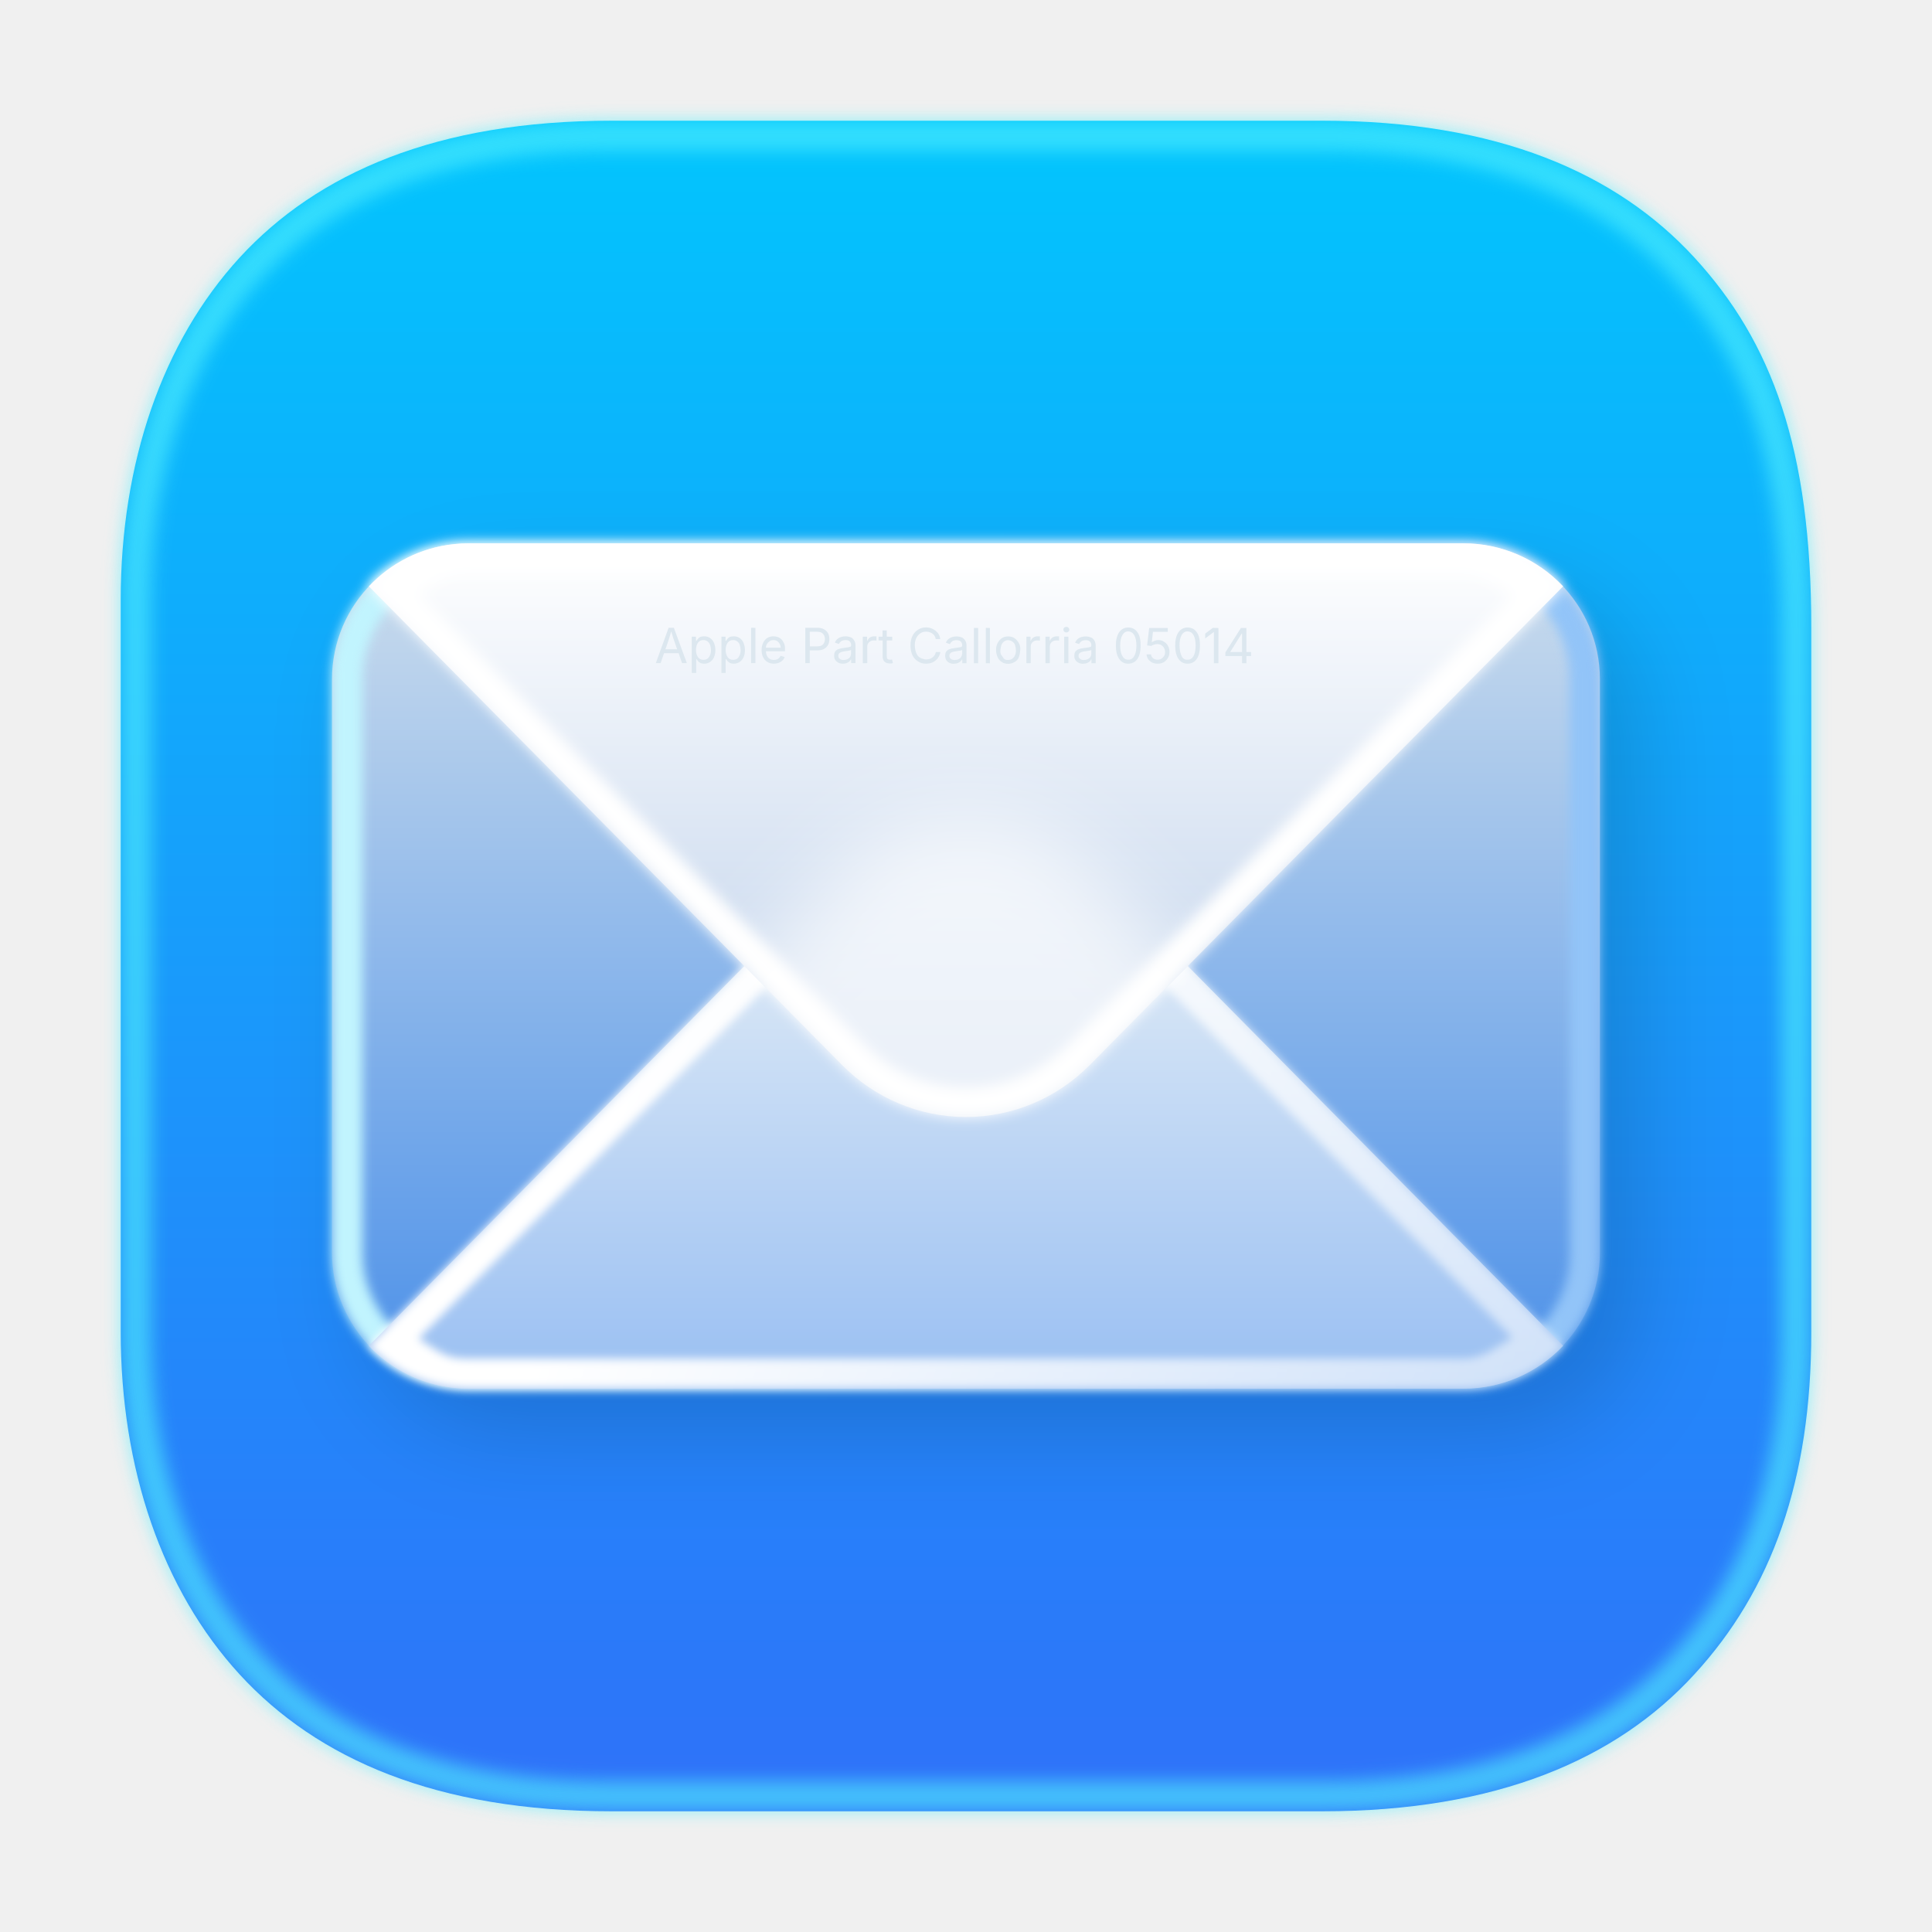
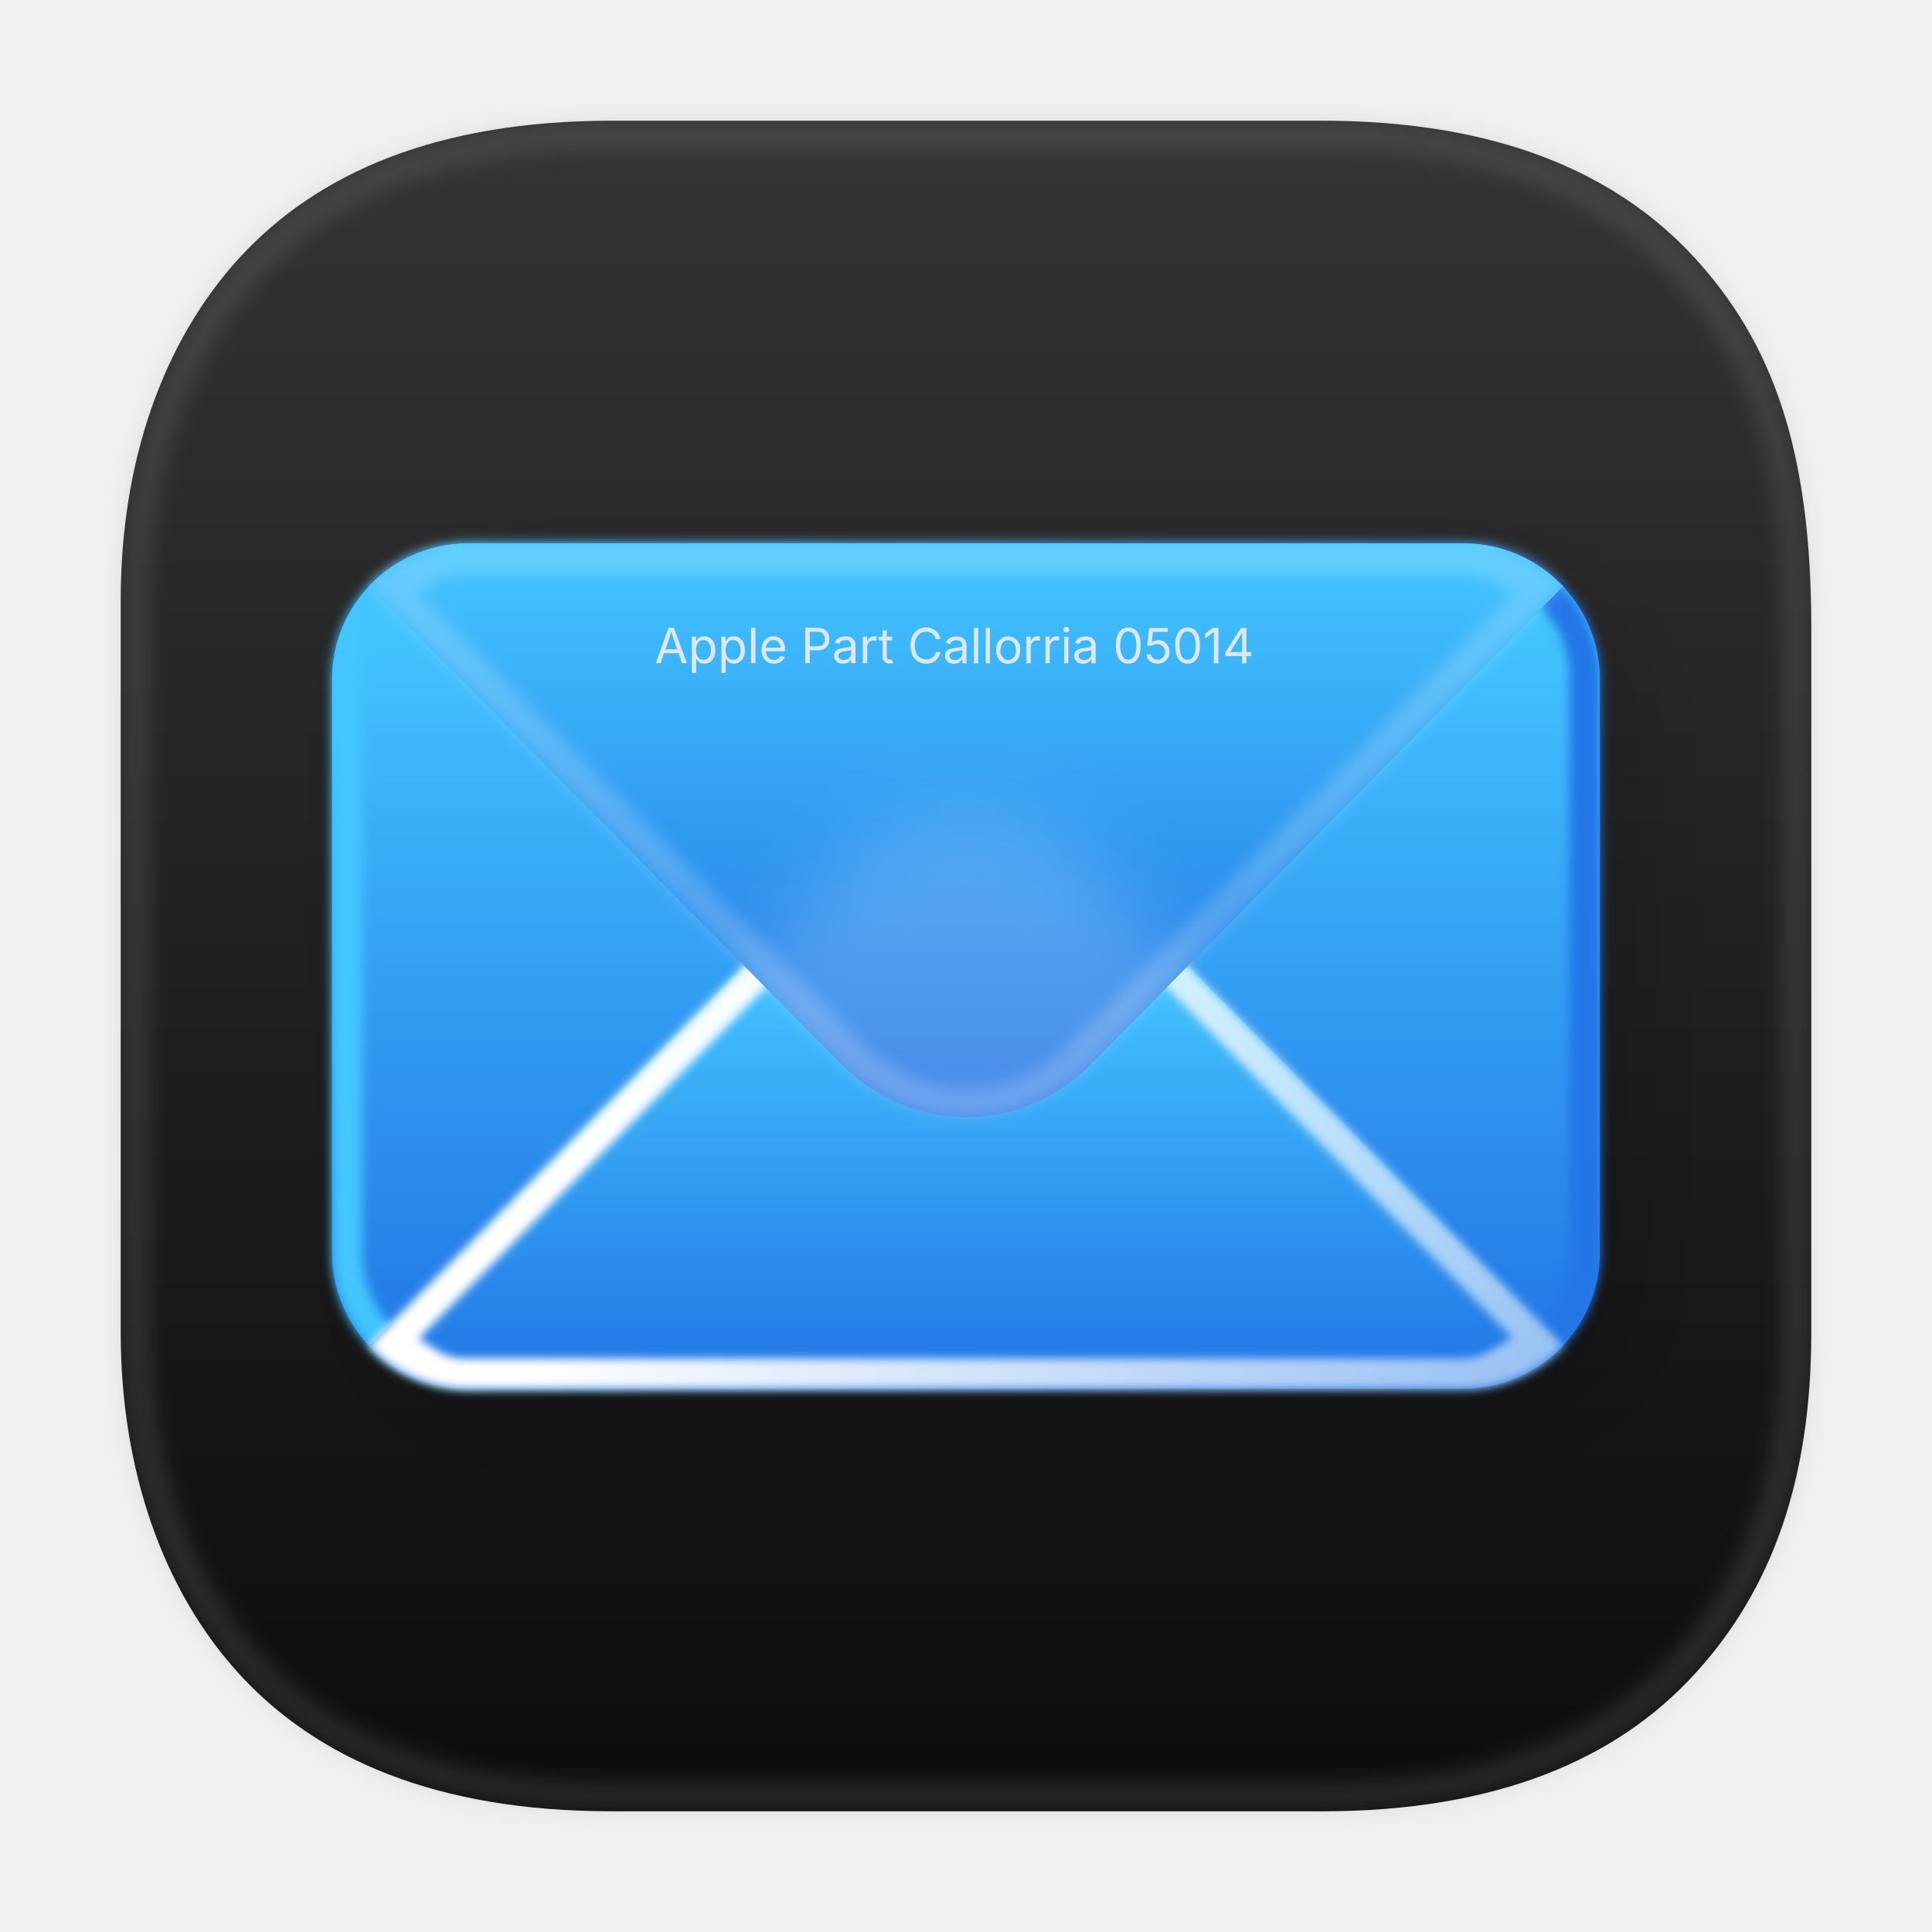
<svg xmlns="http://www.w3.org/2000/svg" width="64" height="64" viewBox="0 0 16.933 16.933">
  <defs>
    <linearGradient id="b" x1="8.466" x2="8.466" y1="1.058" y2="15.875" gradientUnits="userSpaceOnUse">
-       <stop offset="0" stop-color="#02c5fd" />
-       <stop offset="1" stop-color="#2f71f9" />
+       <stop offset="0" stop-color="#343436" />
+       <stop offset="1" stop-color="#0c0c0e" />
    </linearGradient>
    <linearGradient id="d" x1="8.466" x2="8.466" y1="5.292" y2="12.171" gradientUnits="userSpaceOnUse">
-       <stop offset="0" stop-color="#c4d8ec" />
-       <stop offset="1" stop-color="#4b90e9" />
+       <stop offset="0" stop-color="#44c6ff" />
+       <stop offset="1" stop-color="#2174e5" />
    </linearGradient>
    <linearGradient id="j" x1="8.467" x2="8.467" y1="4.762" y2="9.528" gradientUnits="userSpaceOnUse">
-       <stop offset="0" stop-color="#fff" />
-       <stop offset="1" stop-color="#bdd0ea" />
+       <stop offset="0" stop-color="#44c6ff" />
+       <stop offset="1" stop-color="#2174e5" />
    </linearGradient>
    <linearGradient id="g" x1="8.467" x2="8.467" y1="8.406" y2="12.171" gradientUnits="userSpaceOnUse">
-       <stop offset="0" stop-color="#d9e7f6" />
-       <stop offset="1" stop-color="#99bff2" />
+       <stop offset="0" stop-color="#44c6ff" />
+       <stop offset="1" stop-color="#2174e5" />
    </linearGradient>
    <linearGradient id="e" x1="2.91" x2="14.023" y1="8.466" y2="8.466" gradientUnits="userSpaceOnUse">
-       <stop offset="0" stop-color="#c2f5fe" />
-       <stop offset="1" stop-color="#91c3f8" />
+       <stop offset="0" stop-color="#44c6ff" />
+       <stop offset="1" stop-color="#2174e5" />
    </linearGradient>
    <linearGradient id="h" x1="5.307" x2="14.134" y1="9.697" y2="12.282" gradientUnits="userSpaceOnUse">
      <stop offset="0" stop-color="#fff" />
      <stop offset="1" stop-color="#fff" stop-opacity=".5" />
    </linearGradient>
    <linearGradient id="a" x1="8.467" x2="8.467" y1="4.762" y2="9.79" gradientUnits="userSpaceOnUse">
-       <stop offset="0" stop-color="#fff" />
-       <stop offset="1" stop-color="#dae6f3" />
+       <stop offset="0" stop-color="#44c6ff" />
+       <stop offset="1" stop-color="#2174e5" />
    </linearGradient>
    <filter id="n" width="1.024" height="1.024" x="-.012" y="-.012" color-interpolation-filters="sRGB">
      <feGaussianBlur stdDeviation=".074" />
    </filter>
    <filter id="f" width="1.02" height="1.03" x="-.01" y="-.015" color-interpolation-filters="sRGB">
      <feGaussianBlur stdDeviation=".046" />
    </filter>
    <filter id="i" width="1.018" height="1.037" x="-.009" y="-.018" color-interpolation-filters="sRGB">
      <feGaussianBlur stdDeviation=".039" />
    </filter>
    <filter id="k" width="1.026" height="1.053" x="-.013" y="-.027" color-interpolation-filters="sRGB">
      <feGaussianBlur stdDeviation=".056" />
    </filter>
    <filter id="m" width="1.16" height="1.333" x="-.08" y="-.166" color-interpolation-filters="sRGB">
      <feGaussianBlur stdDeviation=".349" />
    </filter>
    <filter id="c" width="1.18" height="1.27" x="-.09" y="-.135" color-interpolation-filters="sRGB">
      <feGaussianBlur stdDeviation=".417" />
    </filter>
    <clipPath id="l">
      <path fill="url(#a)" stroke-width="1.112" d="M4.104 4.762a1.197 1.197 0 0 0-.87.376L7.38 9.334a1.533 1.55 0 0 0 2.172 0L13.7 5.139a1.2 1.2 0 0 0-.871-.377z" />
    </clipPath>
  </defs>
  <path fill="url(#b)" d="M5.36 1.058c-1.53 0-2.577.457-3.26 1.2-.678.74-1.042 1.8-1.042 3v6.416c0 1.2.364 2.261 1.042 3.001.683.744 1.73 1.2 3.26 1.2h6.23c1.53 0 2.579-.456 3.26-1.2.68-.74 1.025-1.703 1.025-3V5.5c0-1.57-.345-2.502-1.024-3.242-.682-.743-1.73-1.2-3.26-1.2H6.745z" />
  <rect width="11.112" height="7.408" x="3.233" y="5.138" filter="url(#c)" opacity=".15" rx="1.199" ry="1.19" />
  <rect width="11.112" height="7.408" x="2.91" y="4.762" fill="url(#d)" rx="1.199" ry="1.19" />
  <path fill="url(#e)" d="M4.11 4.762c-.665 0-1.2.53-1.2 1.19v5.03c0 .658.535 1.189 1.2 1.189h8.714c.664 0 1.199-.53 1.199-1.19V5.952c0-.66-.535-1.19-1.2-1.19zm0 .265h8.714a.92.92 0 0 1 .934.924v5.03c0 .516-.41.925-.934.925H4.11a.92.92 0 0 1-.933-.925V5.95a.92.92 0 0 1 .933-.924" filter="url(#f)" style="mix-blend-mode:normal" />
  <path fill="url(#g)" d="M4.104 12.171q-.062 0-.123-.007a1.2 1.2 0 0 1-.748-.369L7.381 7.6a1.533 1.55 0 0 1 2.172 0l4.147 4.195a1.2 1.2 0 0 1-.871.376z" />
  <path fill="url(#h)" d="M8.467 7.144a1.533 1.55 0 0 0-1.086.455l-4.148 4.196a1.2 1.2 0 0 0 .871.376h8.725a1.2 1.2 0 0 0 .871-.377L9.553 7.6a1.533 1.55 0 0 0-1.086-.455m0 .262c.324 0 .649.126.898.379l3.89 3.938c-.135.077-.256.182-.427.183H4.103a1 1 0 0 1-.095-.006c-.135-.014-.23-.104-.34-.168L7.57 7.785c.25-.253.573-.379.897-.379" filter="url(#i)" />
  <path fill="url(#j)" d="M4.104 4.762q-.062 0-.123.007c-.294.03-.556.166-.748.37l4.148 4.195a1.533 1.55 0 0 0 2.172 0L13.7 5.139a1.2 1.2 0 0 0-.871-.377z" />
-   <path fill="#fff" d="M4.104 4.762a1.197 1.197 0 0 0-.87.376L7.38 9.334a1.533 1.55 0 0 0 2.172 0L13.7 5.139a1.2 1.2 0 0 0-.871-.377zm0 .265h8.724c.17.001.292.106.428.184l-3.89 3.938a1.25 1.25 0 0 1-1.795 0L3.668 5.2c.11-.064.205-.154.34-.168a1 1 0 0 1 .096-.005" filter="url(#k)" />
-   <path fill="#fff" d="M4.104 12.171q-.062 0-.123-.007a1.2 1.2 0 0 1-.748-.369L7.381 7.6a1.533 1.55 0 0 1 2.172 0l4.147 4.195a1.2 1.2 0 0 1-.871.376z" clip-path="url(#l)" filter="url(#m)" opacity=".68" />
+   <path fill="#fff" d="M4.104 4.762a1.197 1.197 0 0 0-.87.376L7.38 9.334a1.533 1.55 0 0 0 2.172 0L13.7 5.139a1.2 1.2 0 0 0-.871-.377zm0 .265h8.724c.17.001.292.106.428.184l-3.89 3.938a1.25 1.25 0 0 1-1.795 0L3.668 5.2c.11-.064.205-.154.34-.168a1 1 0 0 1 .096-.005" filter="url(#k)" opacity=".18" />
+   <path fill="#fff" d="M4.104 12.171q-.062 0-.123-.007a1.2 1.2 0 0 1-.748-.369L7.381 7.6a1.533 1.55 0 0 1 2.172 0l4.147 4.195a1.2 1.2 0 0 1-.871.376z" clip-path="url(#l)" filter="url(#m)" opacity=".18" />
  <path fill="#dce7ef" d="m5.748 5.812.112-.31h.046l.114.31h-.042l-.03-.087H5.82l-.03.087zm.084-.121h.103l-.022-.063L5.9 5.59l-.017-.056-.017.057-.012.037zm.231.207V5.58H6.1v.037h.004l.011-.016q.008-.01.02-.017.014-.007.037-.007.029 0 .05.014.023.015.035.042t.013.063q0 .037-.012.064t-.035.042-.051.015q-.022 0-.036-.008-.013-.007-.02-.017l-.012-.016h-.002v.122zm.102-.115q.022 0 .037-.011.014-.012.022-.032t.007-.044-.007-.043q-.008-.02-.022-.031-.015-.012-.037-.012-.032 0-.048.024-.017.024-.017.062 0 .039.017.063t.048.024m.158.115V5.58h.036v.037h.005l.01-.016q.008-.01.02-.017.014-.007.037-.007.029 0 .05.014.023.015.035.042t.013.063q0 .037-.012.064t-.035.042-.051.015q-.022 0-.036-.008-.013-.007-.02-.017l-.011-.016H6.36v.122zm.102-.115q.022 0 .037-.011.014-.012.022-.032t.007-.044-.007-.043q-.007-.02-.022-.031-.015-.012-.037-.012-.032 0-.048.024-.017.024-.017.062 0 .039.017.063t.048.024m.196-.28v.309h-.038v-.31zm.163.314q-.034 0-.058-.015-.025-.015-.038-.042t-.013-.062.013-.063.036-.043q.024-.015.055-.015.019 0 .037.006t.032.02.024.036.008.054v.015h-.167q.001.037.02.056.02.02.05.02.021 0 .036-.01.015-.009.022-.026l.036.01q-.008.026-.033.042t-.06.017m-.071-.14h.13q-.003-.03-.02-.048-.015-.019-.044-.019-.02 0-.034.01-.014.009-.023.024t-.009.033m.345.135v-.31h.106q.036 0 .059.014.023.013.035.035.011.022.011.05t-.011.05-.035.036-.06.013h-.066v.112zm.04-.147h.064q.037 0 .052-.018.016-.018.016-.046 0-.027-.016-.045-.015-.019-.052-.019h-.065zm.291.152q-.021 0-.04-.008-.017-.009-.028-.024t-.01-.04q0-.02.007-.032t.021-.02q.014-.006.03-.01l.032-.005.033-.005q.013-.002.02-.005.006-.003.006-.012 0-.022-.012-.034t-.036-.012-.04.01q-.014.011-.019.024l-.036-.012q.009-.021.024-.033t.034-.017.036-.005q.011 0 .026.003t.029.01q.013.01.022.026.01.016.01.043v.153H7.46V5.78h-.003q-.004.008-.012.017-.009.008-.023.014t-.034.006m.007-.033q.02 0 .035-.008t.022-.02q.007-.014.007-.028v-.032l-.01.005-.017.003-.02.003-.014.002q-.013.002-.025.006t-.019.012q-.007.007-.007.02 0 .019.014.028.013.01.034.01m.167.028V5.58H7.6v.036h.003q.006-.018.022-.029.017-.01.038-.01h.019v.038l-.009-.002h-.014q-.025 0-.041.015-.017.015-.017.039v.145zm.258-.232v.032h-.048v.14q0 .015.006.022.007.007.022.007h.008l.01-.002.008.031q-.006.003-.013.004H7.8q-.03 0-.047-.015-.017-.016-.017-.045v-.142H7.7V5.58h.035v-.055h.037v.055zm.297.236q-.04 0-.071-.02-.031-.019-.049-.054-.017-.036-.017-.085t.017-.084.049-.055q.031-.02.07-.02.032 0 .058.013t.044.034.023.055h-.04q-.003-.021-.016-.036t-.03-.021q-.018-.008-.038-.008-.028 0-.05.014t-.036.042-.013.066.013.067.036.041.05.014q.02 0 .038-.007.017-.008.03-.022.013-.015.017-.036h.04q-.006.032-.024.055-.017.022-.043.035-.027.012-.058.012m.245.001q-.022 0-.04-.008t-.028-.024-.01-.04q0-.02.007-.032t.021-.02q.013-.006.03-.01l.031-.005.034-.005q.013-.002.02-.005.006-.003.006-.012 0-.022-.012-.034t-.037-.012-.039.01q-.014.011-.02.024l-.035-.012q.009-.021.024-.033t.033-.017.036-.005q.012 0 .027.003t.028.01q.014.01.023.025.01.017.01.044v.153h-.037V5.78h-.003q-.004.008-.013.017-.008.008-.022.014t-.034.006m.007-.033q.02 0 .035-.008t.021-.02q.008-.014.008-.028v-.032l-.01.005-.018.003-.019.003-.014.002q-.014.002-.026.006t-.018.012q-.007.007-.007.02 0 .019.013.028.014.01.035.01m.204-.281v.309h-.037v-.31zm.103 0v.309H8.64v-.31zm.16.314q-.032 0-.055-.015-.024-.015-.037-.042t-.014-.063.014-.063.037-.042.055-.015.055.015.038.042.013.063-.013.063-.038.042-.055.015m0-.034q.023 0 .038-.012t.023-.031.007-.043-.007-.043-.023-.031-.038-.013-.038.013-.022.031-.008.043.008.043.022.031.038.012m.16.029V5.58h.036v.036h.003q.006-.018.023-.029.016-.01.037-.01h.019v.038l-.009-.002h-.014q-.025 0-.041.015t-.016.039v.145zm.167 0V5.58H9.2v.036h.002q.007-.018.023-.029.017-.01.037-.01h.02v.038l-.009-.002h-.014q-.025 0-.042.015-.016.015-.016.039v.145zm.164 0V5.58h.037v.232zm.019-.27q-.01 0-.019-.007-.007-.008-.007-.018t.007-.017q.008-.007.019-.007t.018.007.008.017-.008.018-.018.007m.149.275q-.022 0-.04-.008t-.029-.024-.01-.04q0-.02.007-.032t.021-.02q.014-.006.03-.01l.032-.005.034-.005q.014-.002.019-.005.006-.003.006-.012 0-.022-.012-.034t-.036-.012-.04.01q-.014.011-.019.024l-.036-.012q.01-.021.024-.033t.034-.017q.018-.005.036-.005.011 0 .026.003t.029.01q.014.01.022.025.01.017.01.044v.153h-.037V5.78h-.003q-.004.008-.012.017-.009.008-.023.014t-.033.006m.006-.033q.02 0 .035-.008t.022-.02q.007-.014.007-.028v-.032l-.01.005-.017.003-.02.003-.014.002q-.013.002-.025.006t-.019.012q-.007.007-.007.02 0 .019.014.028.013.01.034.01m.388.032q-.052 0-.08-.042-.029-.041-.029-.117 0-.075.029-.117.029-.041.08-.041t.08.041.028.117q0 .076-.028.117t-.08.042m0-.035q.034 0 .052-.032.019-.033.019-.092t-.019-.091-.052-.033-.052.033q-.019.032-.019.091 0 .06.019.092.018.032.052.032m.257.035q-.027 0-.048-.01-.022-.012-.035-.03-.013-.019-.014-.042h.039q.001.02.018.034.017.013.04.013.02 0 .034-.009t.023-.024.008-.034q0-.02-.009-.036t-.024-.025-.034-.009q-.014 0-.03.005-.014.004-.023.011l-.037-.004.018-.153h.163v.034h-.13l-.01.09h.002q.01-.007.024-.012.014-.006.03-.006.029 0 .05.014.023.013.036.037.013.023.013.053t-.014.053-.036.037q-.024.013-.054.013m.263 0q-.052 0-.08-.042-.029-.041-.029-.117 0-.075.029-.117.029-.041.08-.041t.08.041.028.117q0 .076-.028.117t-.08.042m0-.035q.034 0 .052-.032.018-.033.018-.092t-.018-.091-.052-.033-.053.033-.018.091.018.092.053.032m.27-.278v.309h-.04v-.273h-.002l-.074.056v-.043l.067-.05zm.061.246v-.032l.136-.214h.048v.211h.041v.035h-.041v.063h-.038v-.063zm.146-.035v-.162h-.003l-.1.16v.002z" />
-   <g fill="#50effe" filter="url(#n)" opacity=".65" style="mix-blend-mode:normal">
+   <g fill="#88888c" filter="url(#n)" opacity=".2" style="mix-blend-mode:normal">
    <path d="M5.36 1.058c-1.53 0-2.577.457-3.26 1.2-.678.74-1.042 1.8-1.042 3.001v6.415c0 1.2.364 2.26 1.043 3 .682.744 1.73 1.2 3.26 1.2h6.23c1.53 0 2.577-.456 3.26-1.2.678-.739 1.024-1.702 1.024-3V5.5c0-1.57-.346-2.502-1.024-3.242-.683-.743-1.73-1.2-3.26-1.2H6.745zm0 .264h6.232c1.477 0 2.437.432 3.064 1.116.634.69.954 1.53.954 3.062v6.174c0 1.251-.322 2.134-.954 2.822-.627.684-1.587 1.114-3.064 1.114H5.359c-1.477 0-2.437-.43-3.064-1.114-.625-.682-.973-1.675-.973-2.822V5.26c0-1.148.348-2.14.973-2.822.627-.684 1.587-1.116 3.064-1.116" opacity=".8" />
    <path d="M5.36 1.058c-1.53 0-2.577.457-3.26 1.2-.678.74-1.042 1.8-1.042 3.001v6.415c0 1.2.364 2.26 1.043 3 .682.744 1.73 1.2 3.26 1.2h6.23c1.53 0 2.577-.456 3.26-1.2.678-.739 1.024-1.702 1.024-3V5.5c0-1.57-.346-2.502-1.024-3.242-.683-.743-1.73-1.2-3.26-1.2H6.745zm0 .264h6.232c1.477 0 2.437.432 3.064 1.116.634.69.954 1.53.954 3.062v6.174c0 1.251-.322 2.134-.954 2.822-.627.684-1.587 1.114-3.064 1.114H5.359c-1.477 0-2.437-.43-3.064-1.114-.625-.682-.973-1.675-.973-2.822V5.26c0-1.148.348-2.14.973-2.822.627-.684 1.587-1.116 3.064-1.116" opacity=".8" />
  </g>
</svg>
